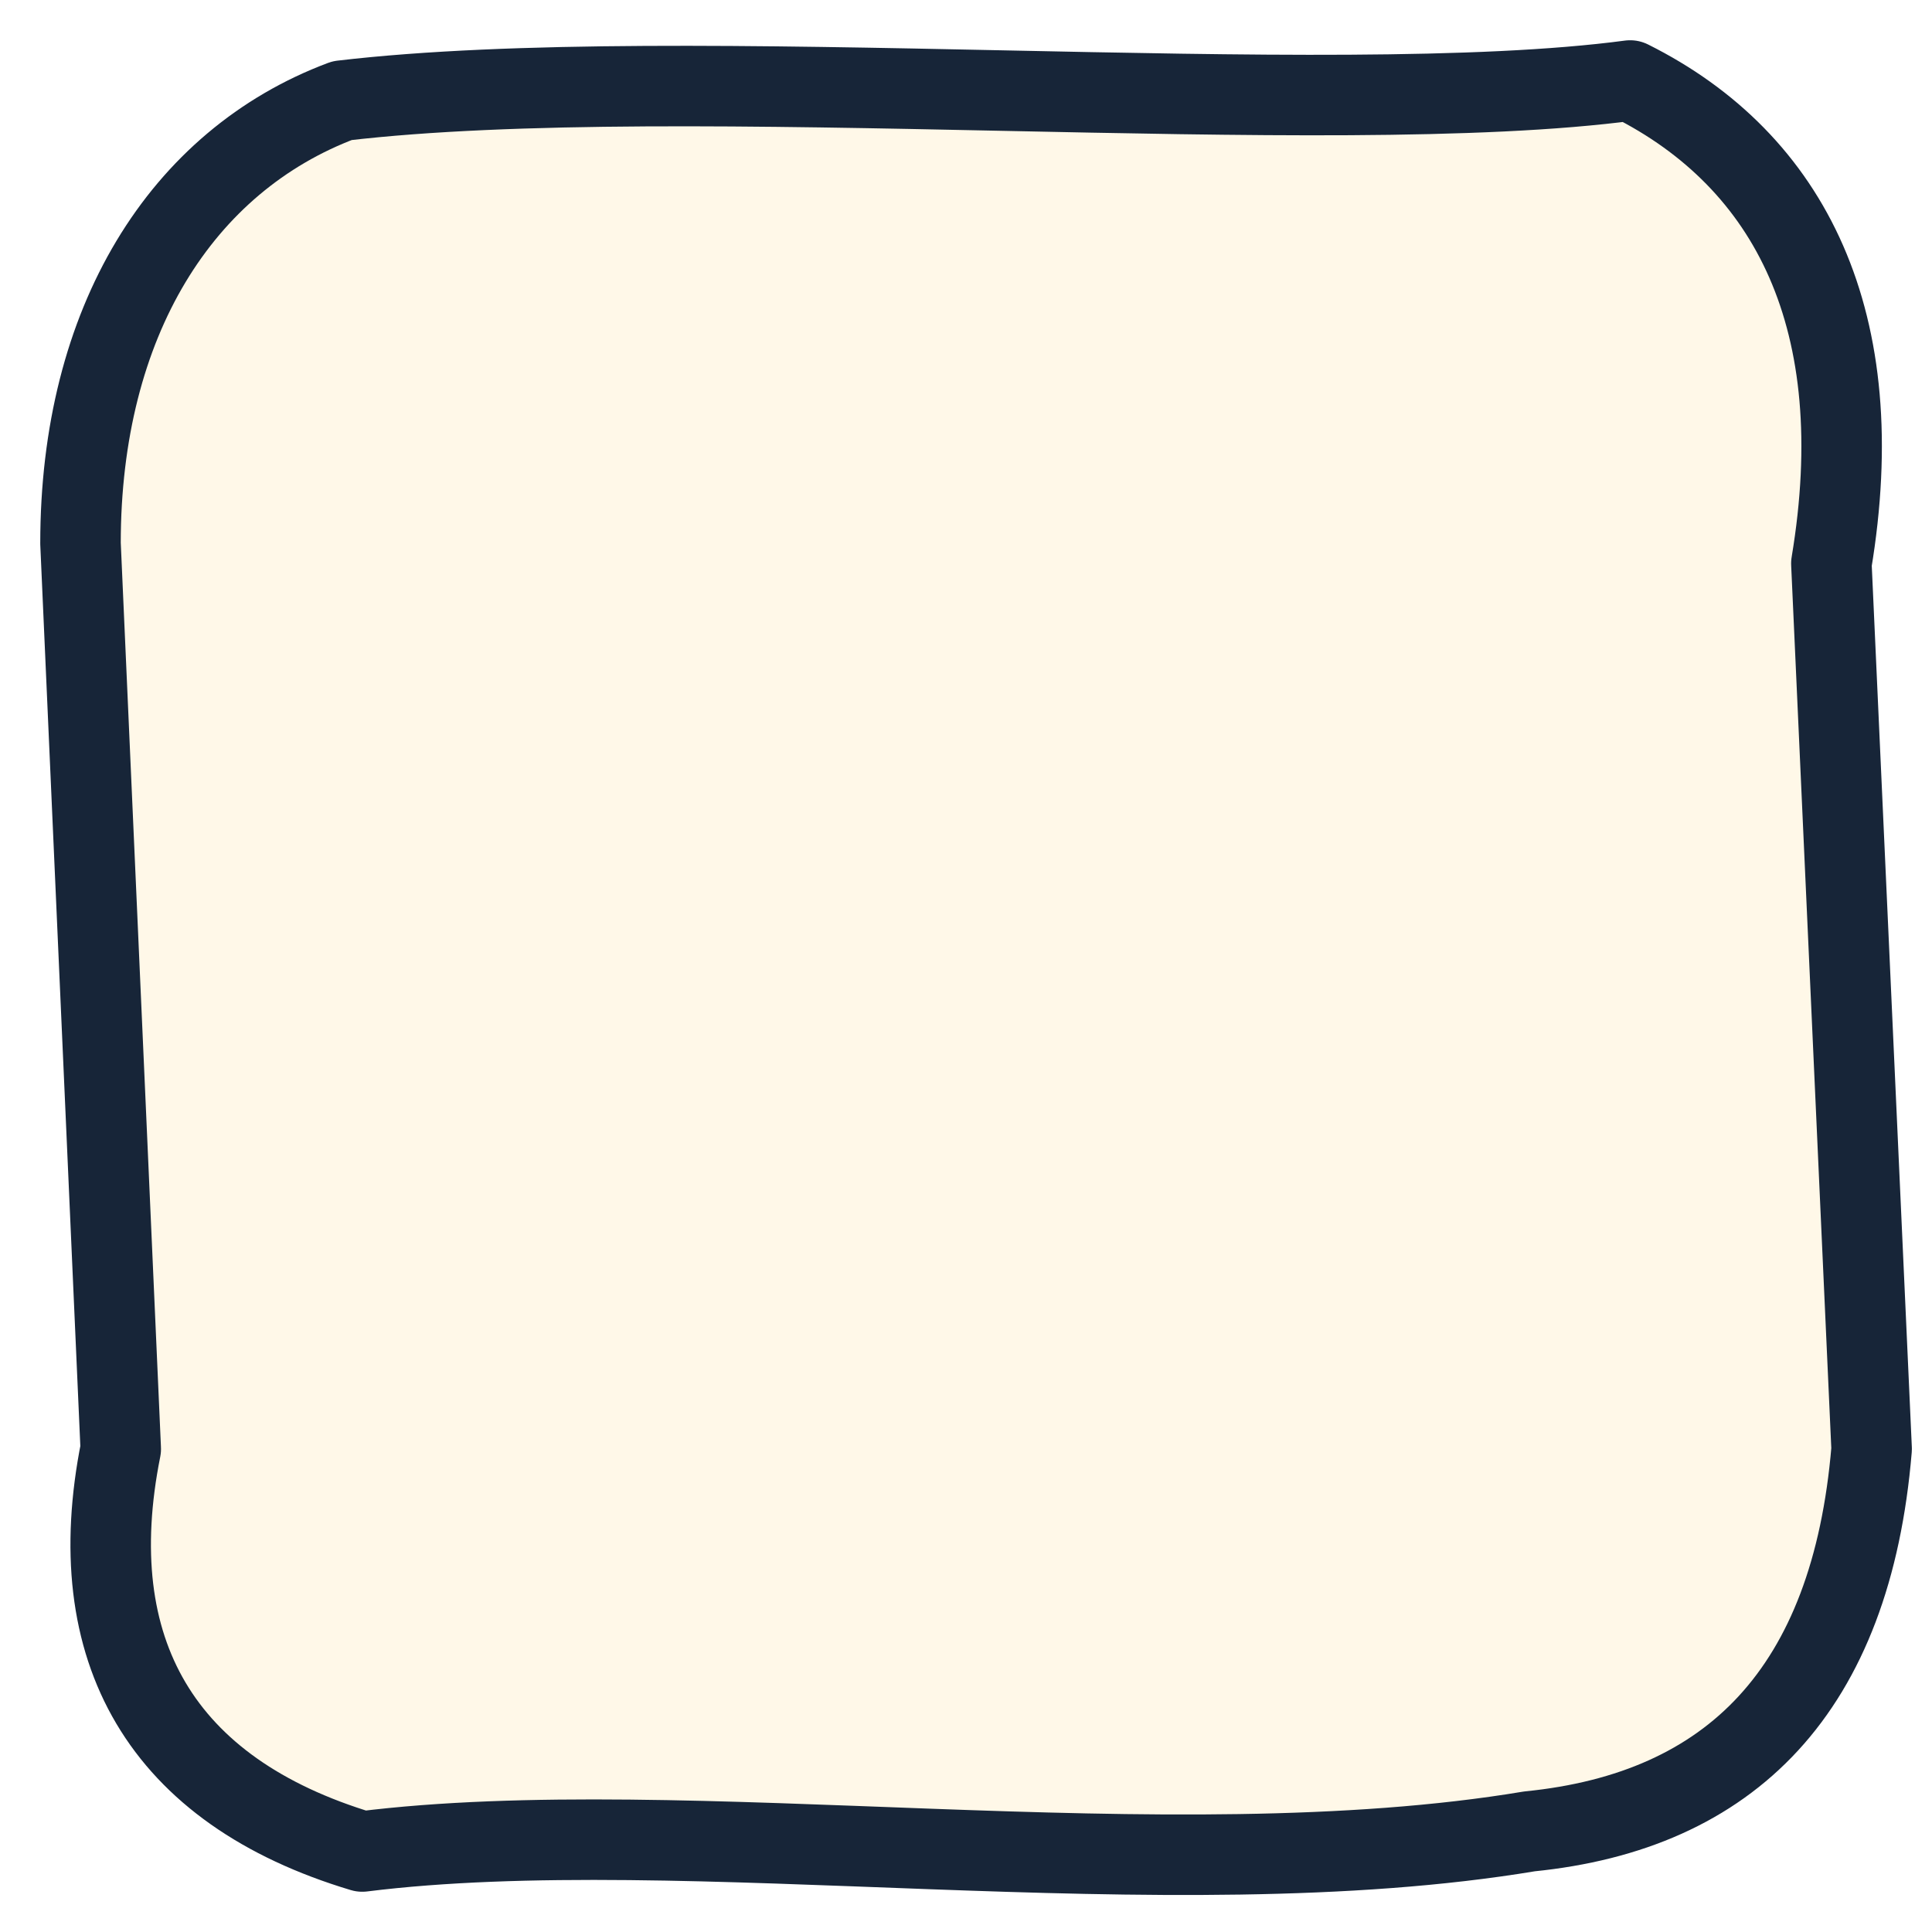
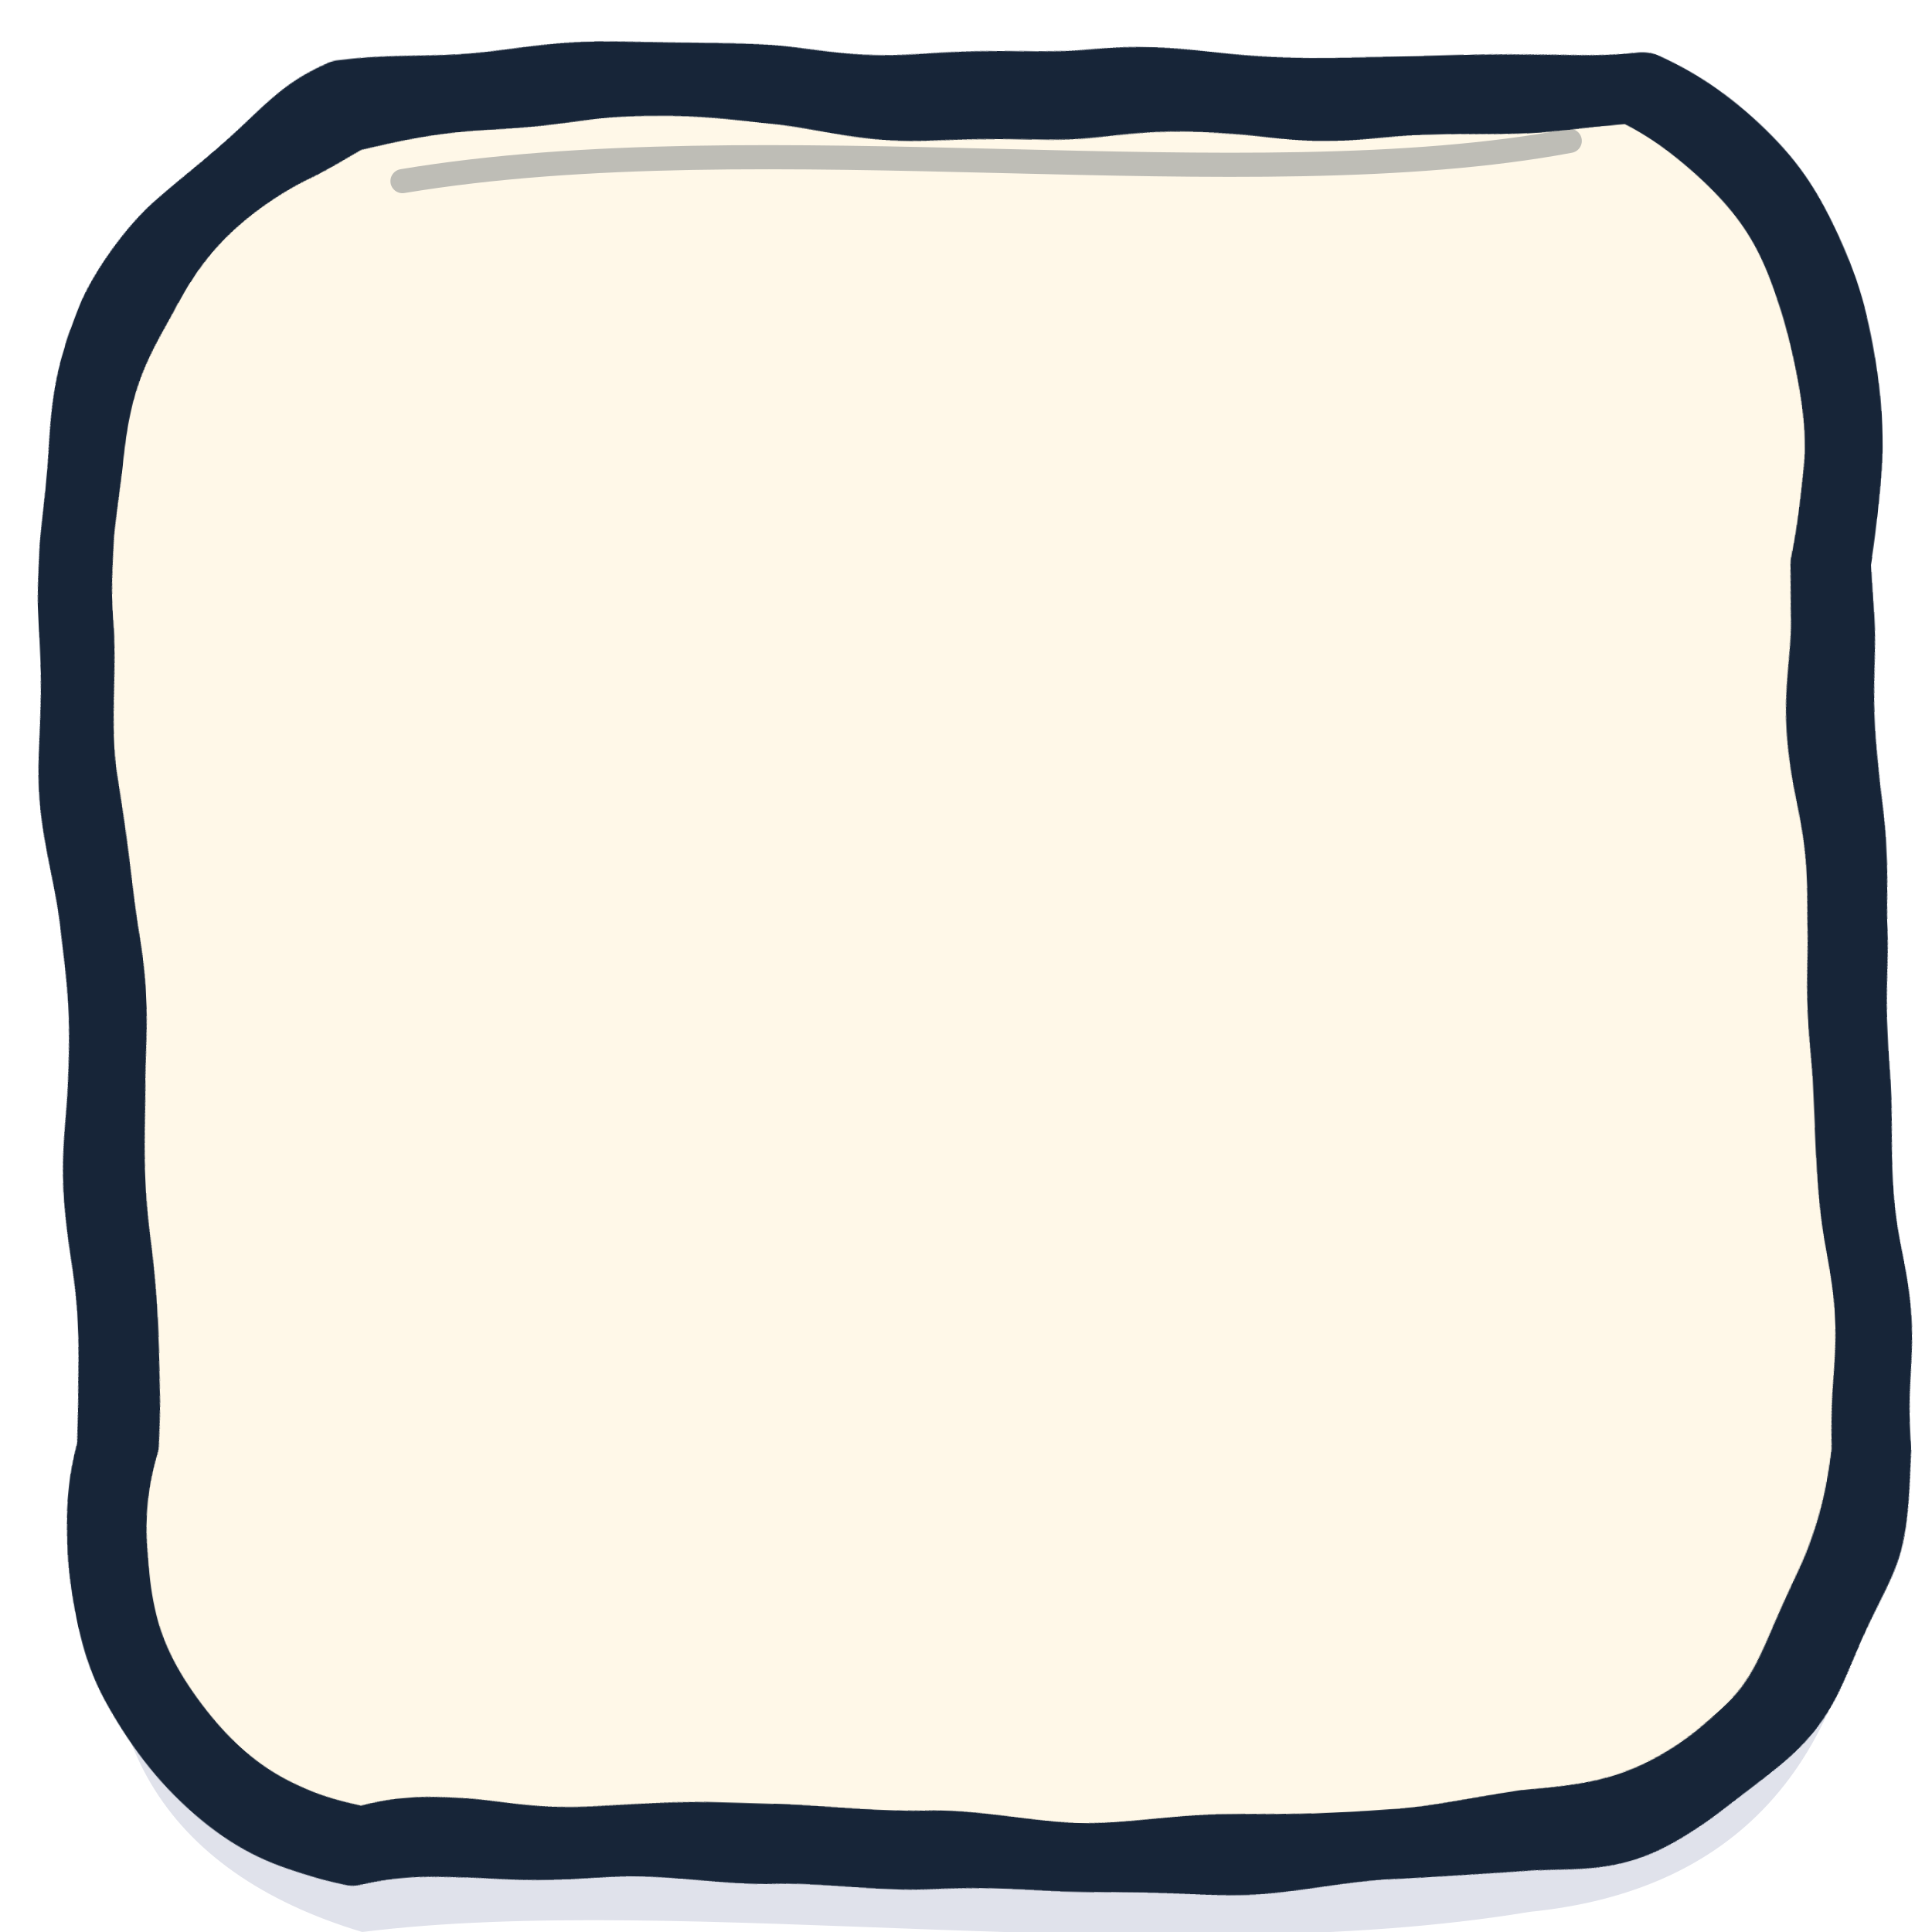
<svg xmlns="http://www.w3.org/2000/svg" viewBox="0 0 96 96">
-   <path d="M17 5 C34 3 66 6 81 4 C89 8 93 16 91 28 L93 72 C92 84 86 90 76 91 C58 94 34 90 18 92 C8 89 4 82 6 72 L4 27 C4 16 9 8 17 5 Z" fill="#fff8e8" stroke="#172538" stroke-width="4" stroke-linejoin="round" />
+   <defs>
+     <filter id="rough" x="-10%" y="-10%" width="120%" height="120%">
+       <feTurbulence type="fractalNoise" baseFrequency=".065" numOctaves="2" seed="61" result="n" />
+       <feDisplacementMap in="SourceGraphic" in2="n" scale="2.8" />
+     </filter>
+   </defs>
+   <path d="M17 9 C34 7 66 10 81 8 C89 12 93 20 91 32 L93 76 C92 88 86 94 76 95 C58 98 34 94 18 96 C8 93 4 86 6 76 L4 31 C4 20 9 12 17 9 Z" fill="#646c99" opacity=".2" />
+   <path d="M17 5 C34 3 66 6 81 4 C89 8 93 16 91 28 L93 72 C92 84 86 90 76 91 C58 94 34 90 18 92 C8 89 4 82 6 72 L4 27 C4 16 9 8 17 5 Z" fill="#fff8e8" stroke="#172538" stroke-width="4" stroke-linejoin="round" filter="url(#rough)" />
+   <path d="M20 9 C38 6 62 10 78 7" fill="none" stroke="#172538" stroke-opacity=".28" stroke-width="1.2" stroke-linecap="round" />
</svg>
